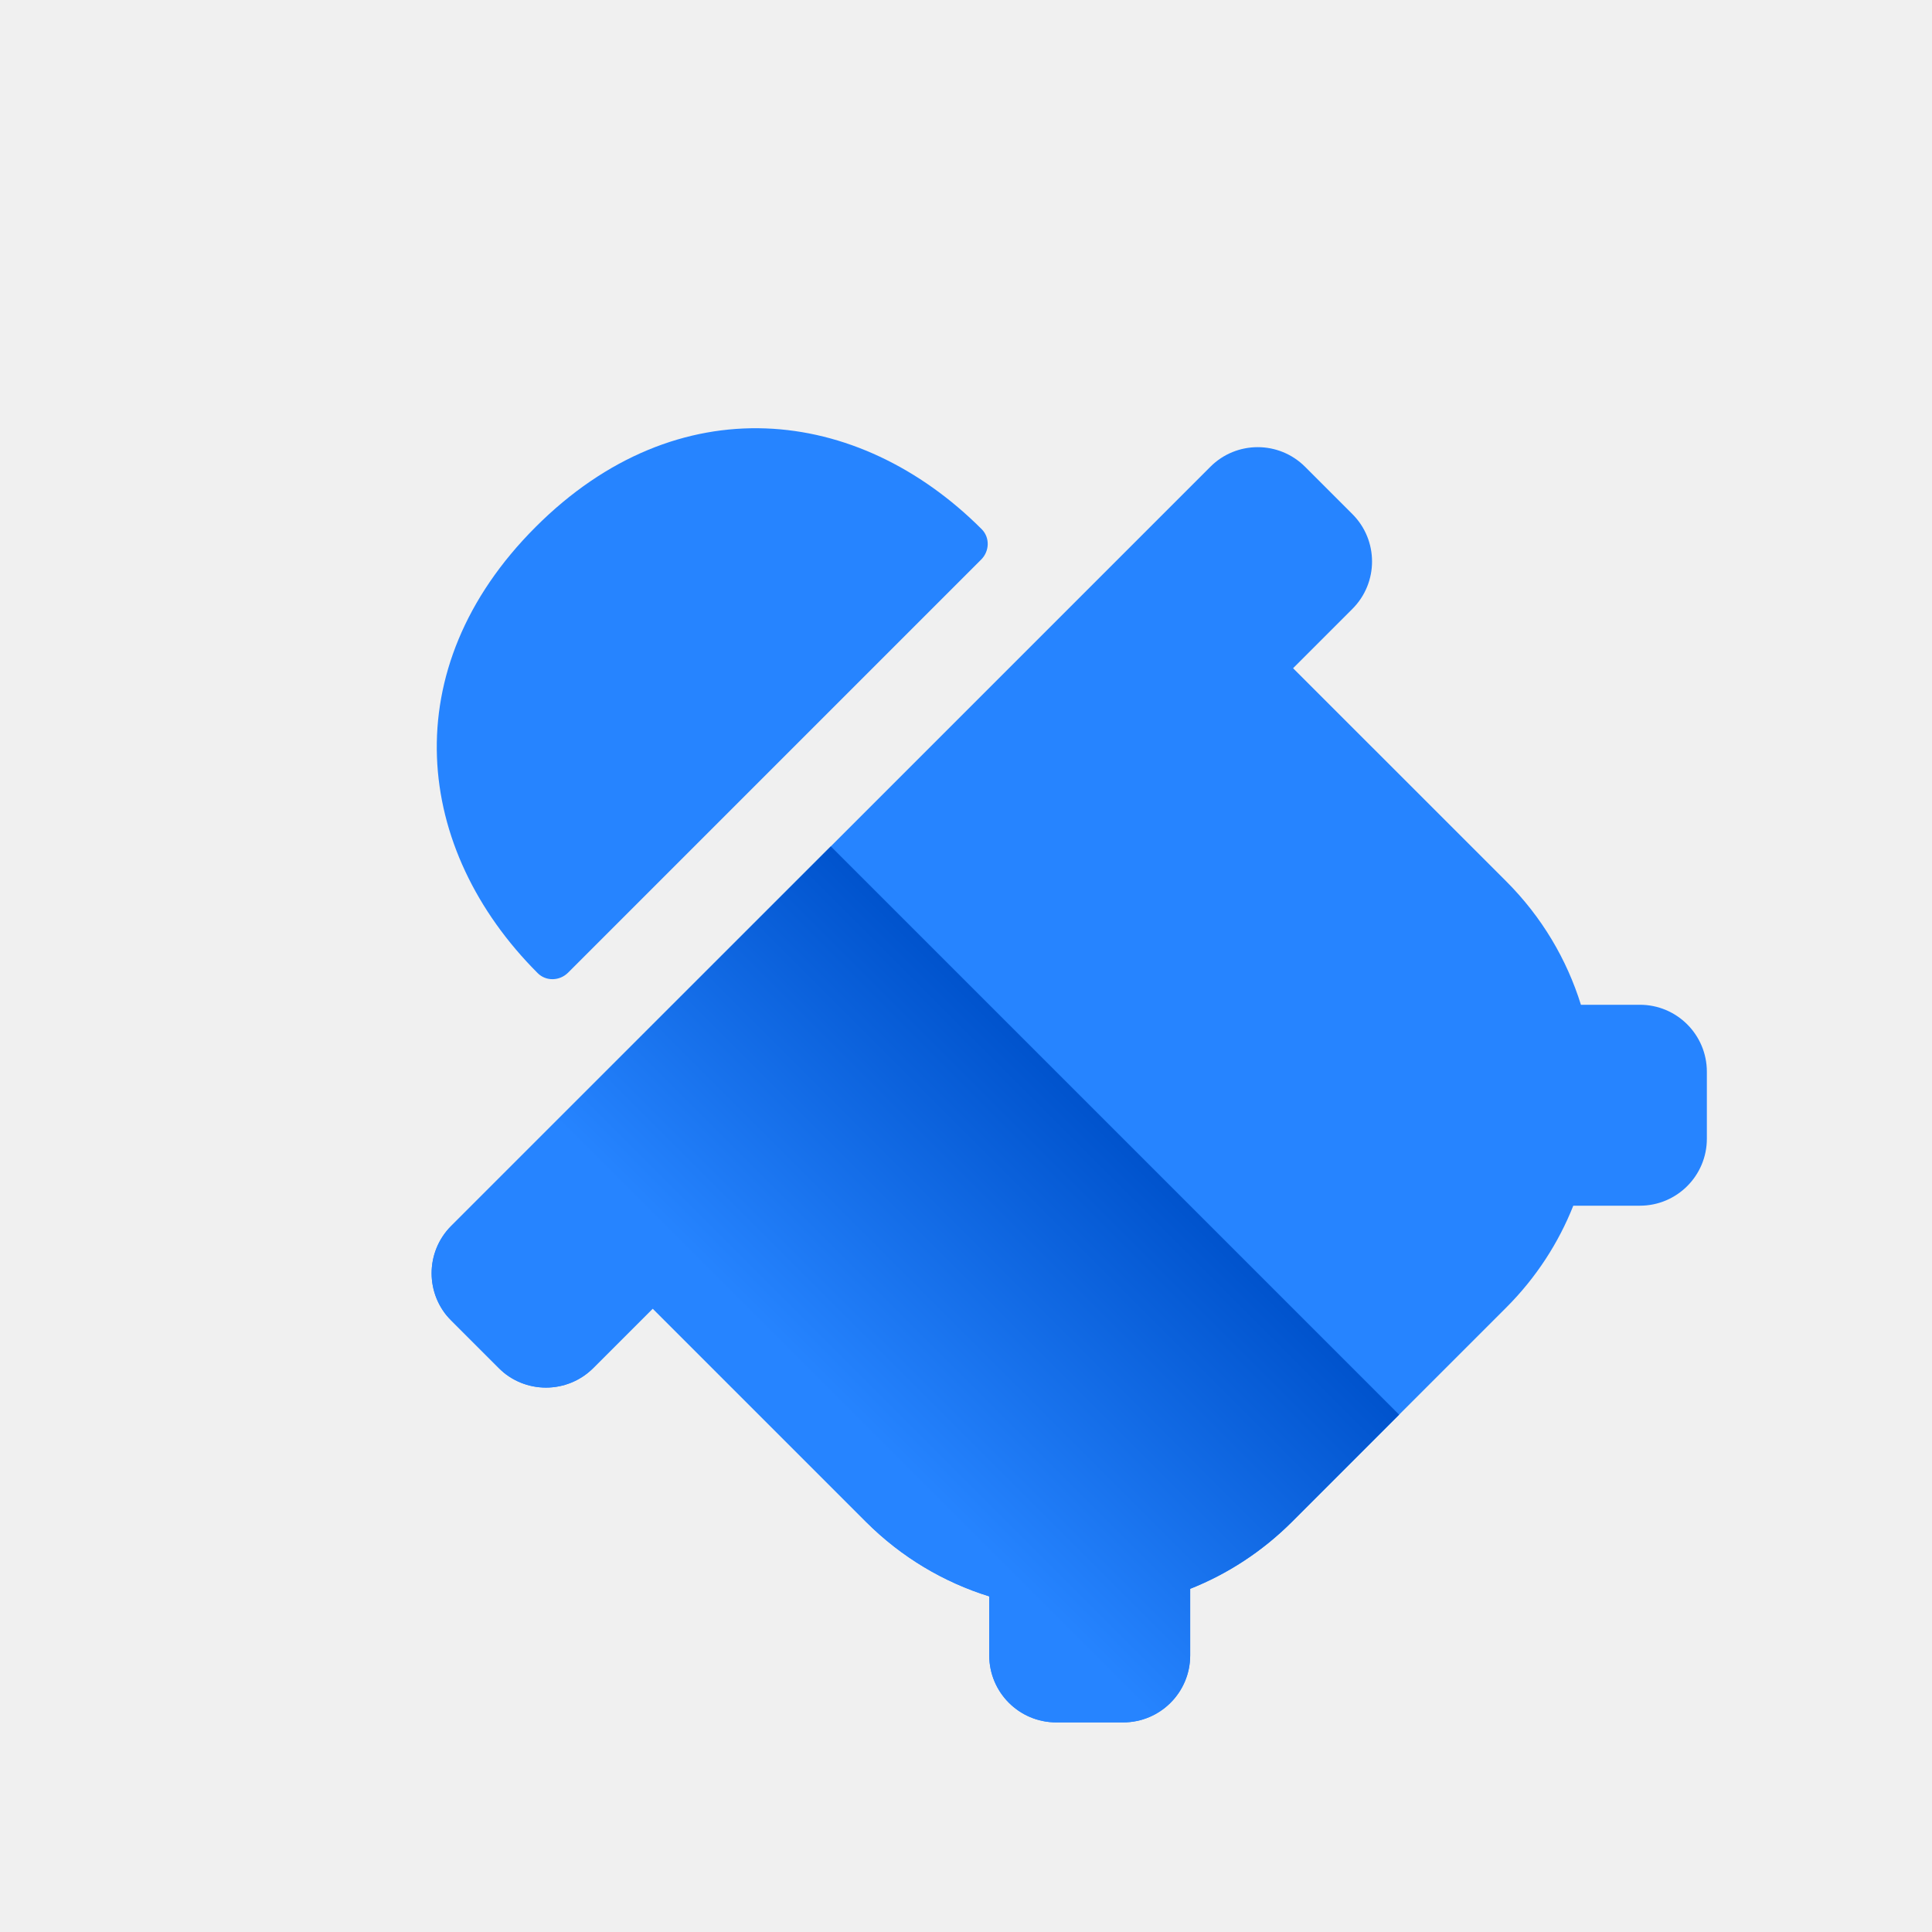
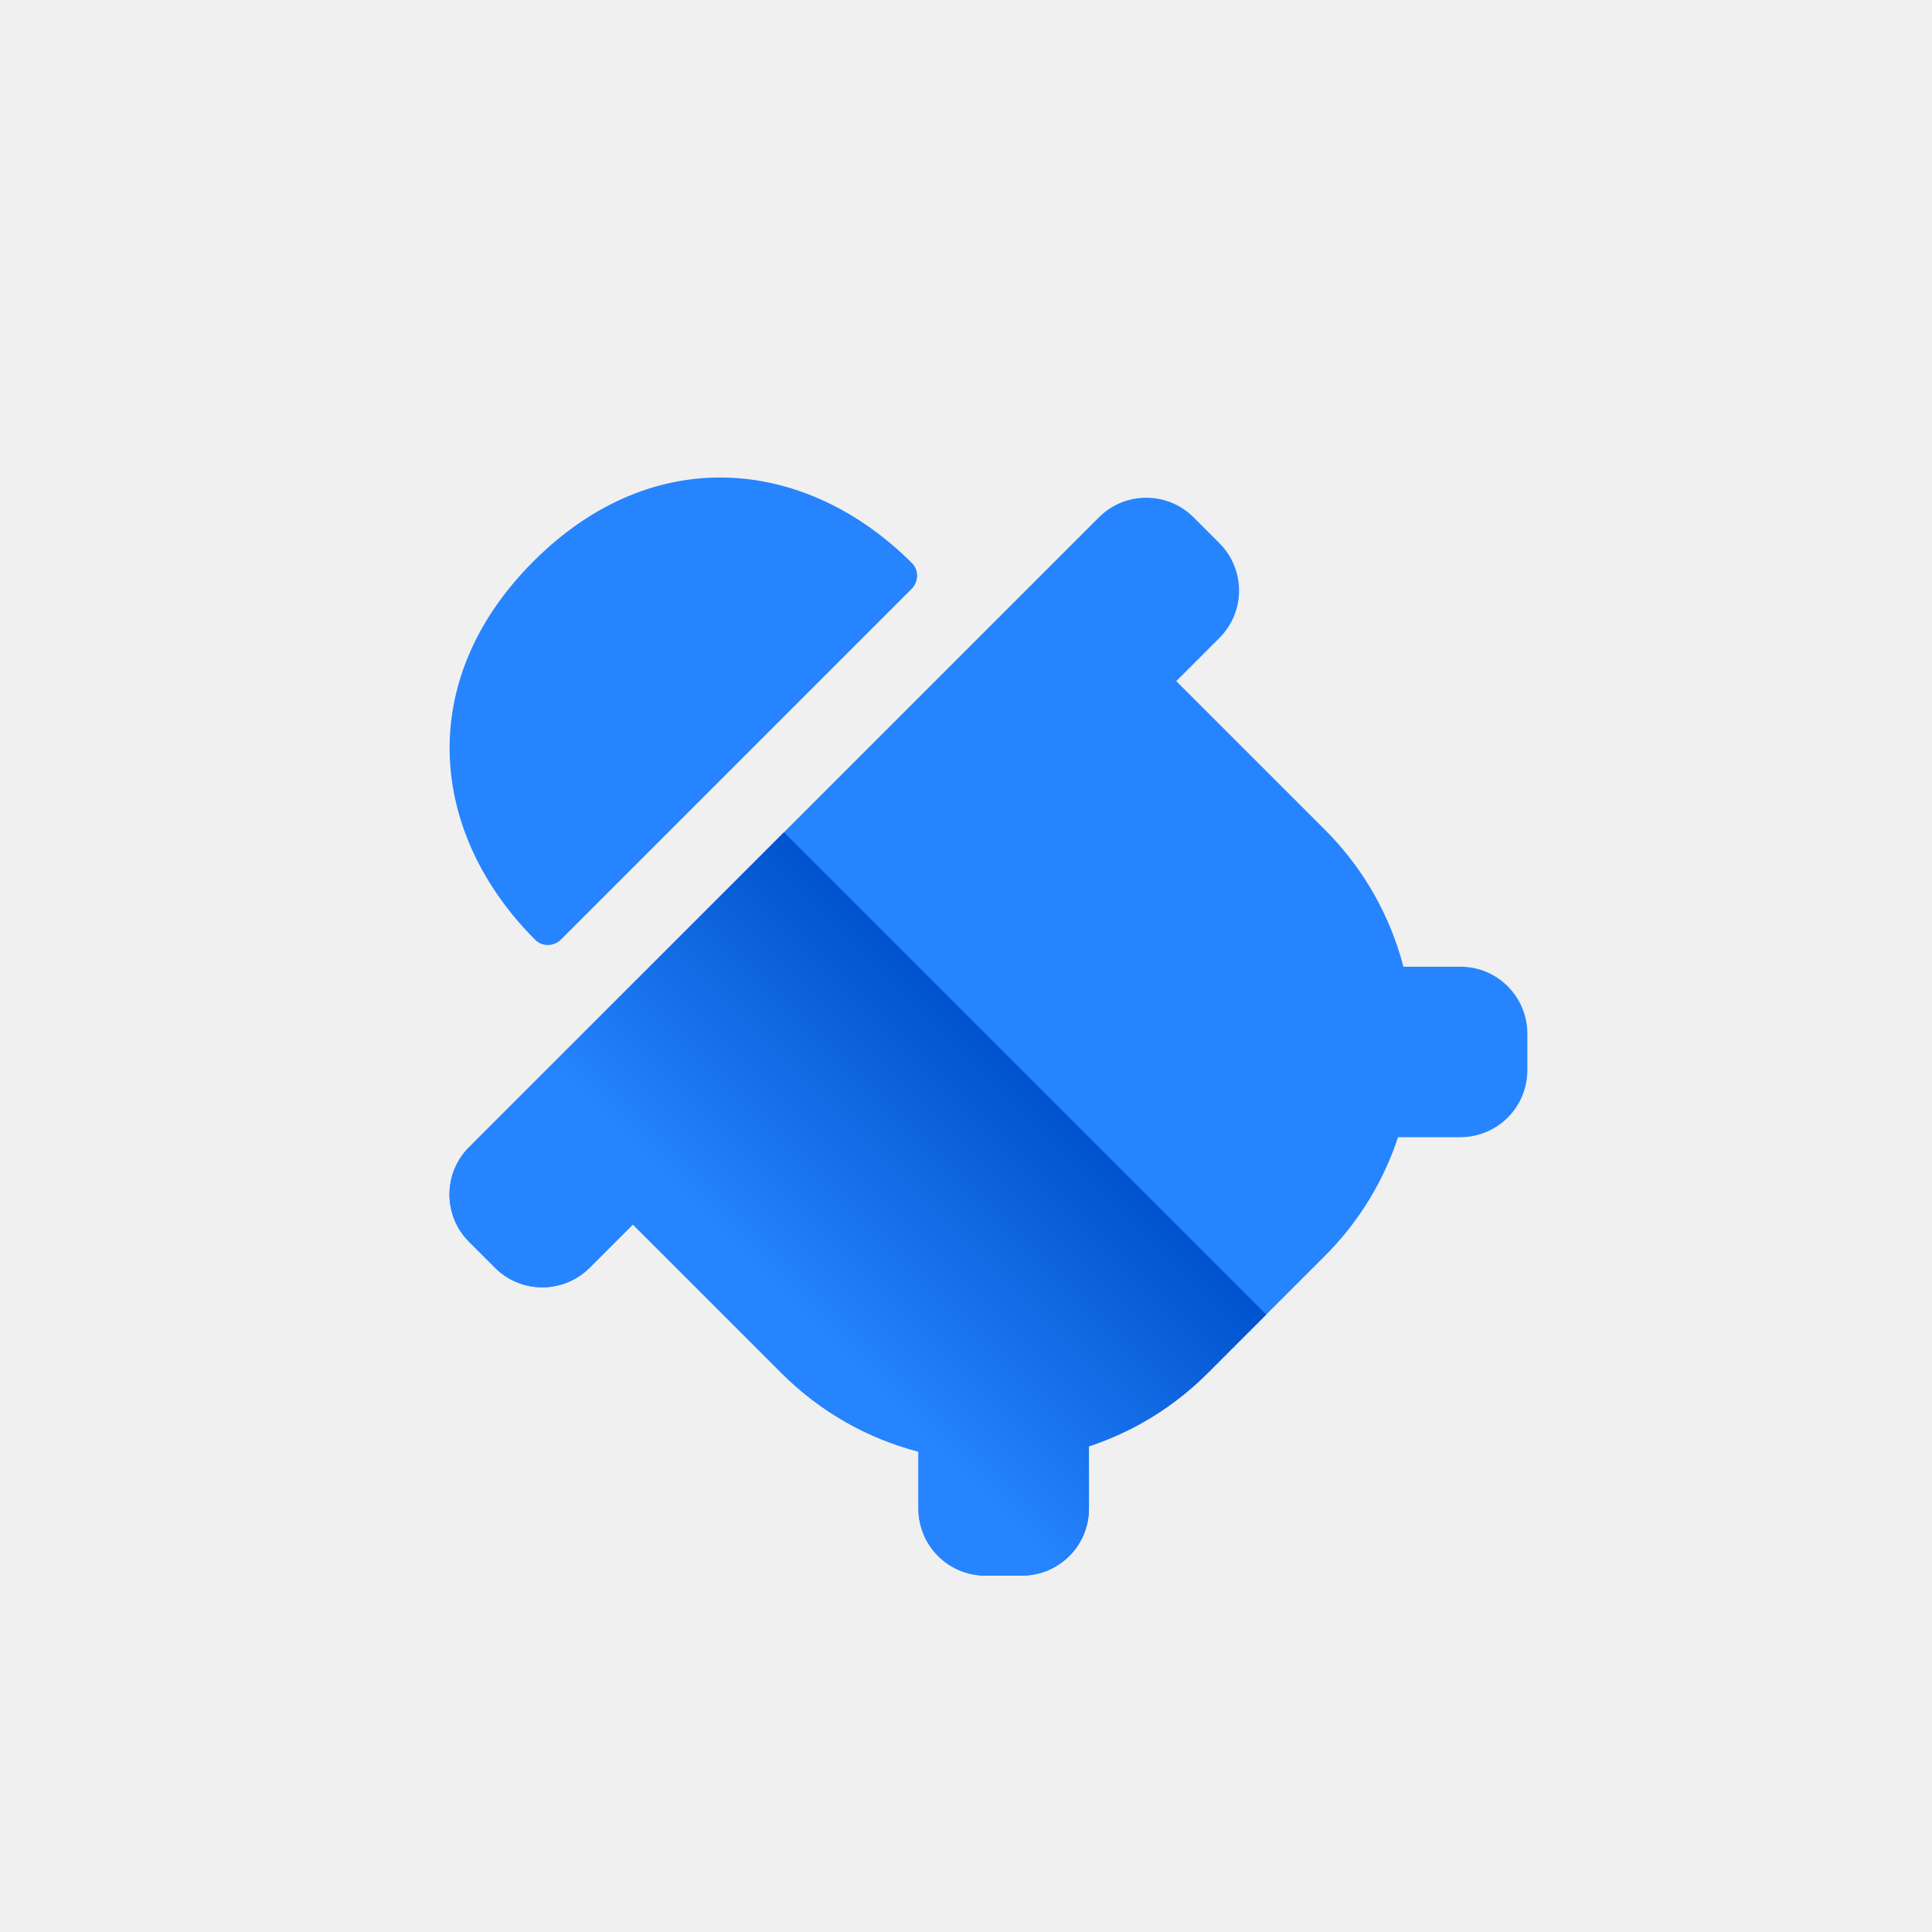
<svg xmlns="http://www.w3.org/2000/svg" width="60" height="60" viewBox="0 0 60 60" fill="none">
-   <path fill-rule="evenodd" clip-rule="evenodd" d="M16.699 30.222C12.855 26.378 12.221 20.779 16.633 16.367C21.044 11.956 26.643 12.589 30.487 16.434C30.747 16.694 30.732 17.117 30.472 17.377L17.642 30.207C17.382 30.467 16.959 30.482 16.699 30.222Z" fill="#2684FF" />
-   <path fill-rule="evenodd" clip-rule="evenodd" d="M14.014 38.071C13.201 38.883 13.201 40.2 14.014 41.013L15.485 42.484C16.297 43.296 17.614 43.296 18.426 42.484L20.271 40.639L26.89 47.258C28 48.368 29.32 49.141 30.722 49.577V51.41C30.722 52.559 31.653 53.49 32.802 53.49H34.882C36.03 53.49 36.962 52.559 36.962 51.41L36.962 49.342C38.114 48.885 39.194 48.19 40.127 47.258L46.777 40.608C47.709 39.676 48.403 38.596 48.86 37.444H50.928C52.077 37.444 53.008 36.513 53.008 35.364L53.008 33.284C53.008 32.135 52.077 31.204 50.928 31.204H49.097C48.661 29.802 47.888 28.481 46.777 27.37L40.158 20.752L42.001 18.909C42.813 18.096 42.813 16.779 42.001 15.967L40.53 14.496C39.718 13.684 38.401 13.684 37.589 14.496L14.014 38.071Z" fill="#2684FF" />
-   <mask id="mask0" mask-type="alpha" maskUnits="userSpaceOnUse" x="12" y="13" width="46" height="46">
-     <path fill-rule="evenodd" clip-rule="evenodd" d="M14.014 38.071C13.201 38.883 13.201 40.2 14.014 41.013L15.485 42.484C16.297 43.296 17.614 43.296 18.426 42.484L20.271 40.639L26.89 47.258C28 48.368 29.32 49.141 30.722 49.577V51.41C30.722 52.559 31.653 53.49 32.802 53.49H34.882C36.03 53.49 36.962 52.559 36.962 51.41L36.962 49.342C38.114 48.885 39.194 48.19 40.127 47.258L46.777 40.608C47.709 39.676 48.403 38.596 48.86 37.444H50.928C52.077 37.444 53.008 36.513 53.008 35.364L53.008 33.284C53.008 32.135 52.077 31.204 50.928 31.204H49.097C48.661 29.802 47.888 28.481 46.777 27.37L40.158 20.752L42.001 18.909C42.813 18.096 42.813 16.779 42.001 15.967L40.53 14.496C39.718 13.684 38.401 13.684 37.589 14.496L14.014 38.071Z" fill="white" />
+   <path fill-rule="evenodd" clip-rule="evenodd" d="M16.623 29.189C13.361 25.927 12.824 21.176 16.567 17.433C20.31 13.69 25.061 14.227 28.323 17.489V17.489C28.544 17.71 28.531 18.069 28.31 18.29L17.424 29.176C17.203 29.397 16.844 29.41 16.623 29.189V29.189Z" fill="#2684FF" />
+   <path fill-rule="evenodd" clip-rule="evenodd" d="M14.568 35.626C13.756 36.438 13.756 37.755 14.568 38.568L15.371 39.37C16.183 40.182 17.5 40.182 18.312 39.37L19.655 38.028L24.27 42.642C25.491 43.863 26.965 44.676 28.523 45.082L28.523 46.852C28.523 48.001 29.455 48.932 30.604 48.932L31.738 48.932C32.887 48.932 33.818 48.001 33.818 46.852L33.818 44.916C35.167 44.472 36.434 43.715 37.507 42.642L41.145 39.004C42.217 37.932 42.974 36.665 43.417 35.316H45.353C46.502 35.316 47.433 34.385 47.433 33.236V32.102C47.433 30.953 46.502 30.022 45.353 30.022H43.584C43.179 28.463 42.366 26.988 41.145 25.767L36.53 21.153L37.871 19.811C38.683 18.999 38.683 17.682 37.871 16.87L37.068 16.067C36.256 15.255 34.939 15.255 34.127 16.067L14.568 35.626Z" fill="#2684FF" />
+   <mask id="mask0" mask-type="alpha" maskUnits="userSpaceOnUse" x="13" y="14" width="39" height="39">
+     <path fill-rule="evenodd" clip-rule="evenodd" d="M14.568 35.626C13.756 36.438 13.756 37.755 14.568 38.568L15.371 39.37C16.183 40.182 17.5 40.182 18.312 39.37L19.655 38.028L24.27 42.642C25.491 43.863 26.965 44.676 28.523 45.082L28.523 46.852C28.523 48.001 29.455 48.932 30.604 48.932L31.738 48.932C32.887 48.932 33.818 48.001 33.818 46.852L33.818 44.916C35.167 44.472 36.434 43.715 37.507 42.642L41.145 39.004C42.217 37.932 42.974 36.665 43.417 35.316H45.353C46.502 35.316 47.433 34.385 47.433 33.236V32.102C47.433 30.953 46.502 30.022 45.353 30.022H43.584C43.179 28.463 42.366 26.988 41.145 25.767L36.53 21.153L37.871 19.811C38.683 18.999 38.683 17.682 37.871 16.87L37.068 16.067C36.256 15.255 34.939 15.255 34.127 16.067L14.568 35.626Z" fill="white" />
  </mask>
  <g mask="url(#mask0)">
-     <rect x="-4.004" y="22.995" width="18.75" height="60.84" transform="rotate(-45 -4.00391 22.9951)" fill="url(#paint0_linear)" />
+     <rect x="-0.943" y="23.057" width="15.91" height="51.624" transform="rotate(-45 -0.943359 23.0566)" fill="url(#paint0_linear)" />
  </g>
  <defs>
-     <linearGradient id="paint0_linear" x1="14.746" y1="33.832" x2="2.675" y2="33.832" gradientUnits="userSpaceOnUse">
+     <linearGradient id="paint0_linear" x1="14.966" y1="32.252" x2="4.724" y2="32.252" gradientUnits="userSpaceOnUse">
      <stop stop-color="#0053CD" />
      <stop offset="1" stop-color="#2684FF" />
    </linearGradient>
  </defs>
</svg>
